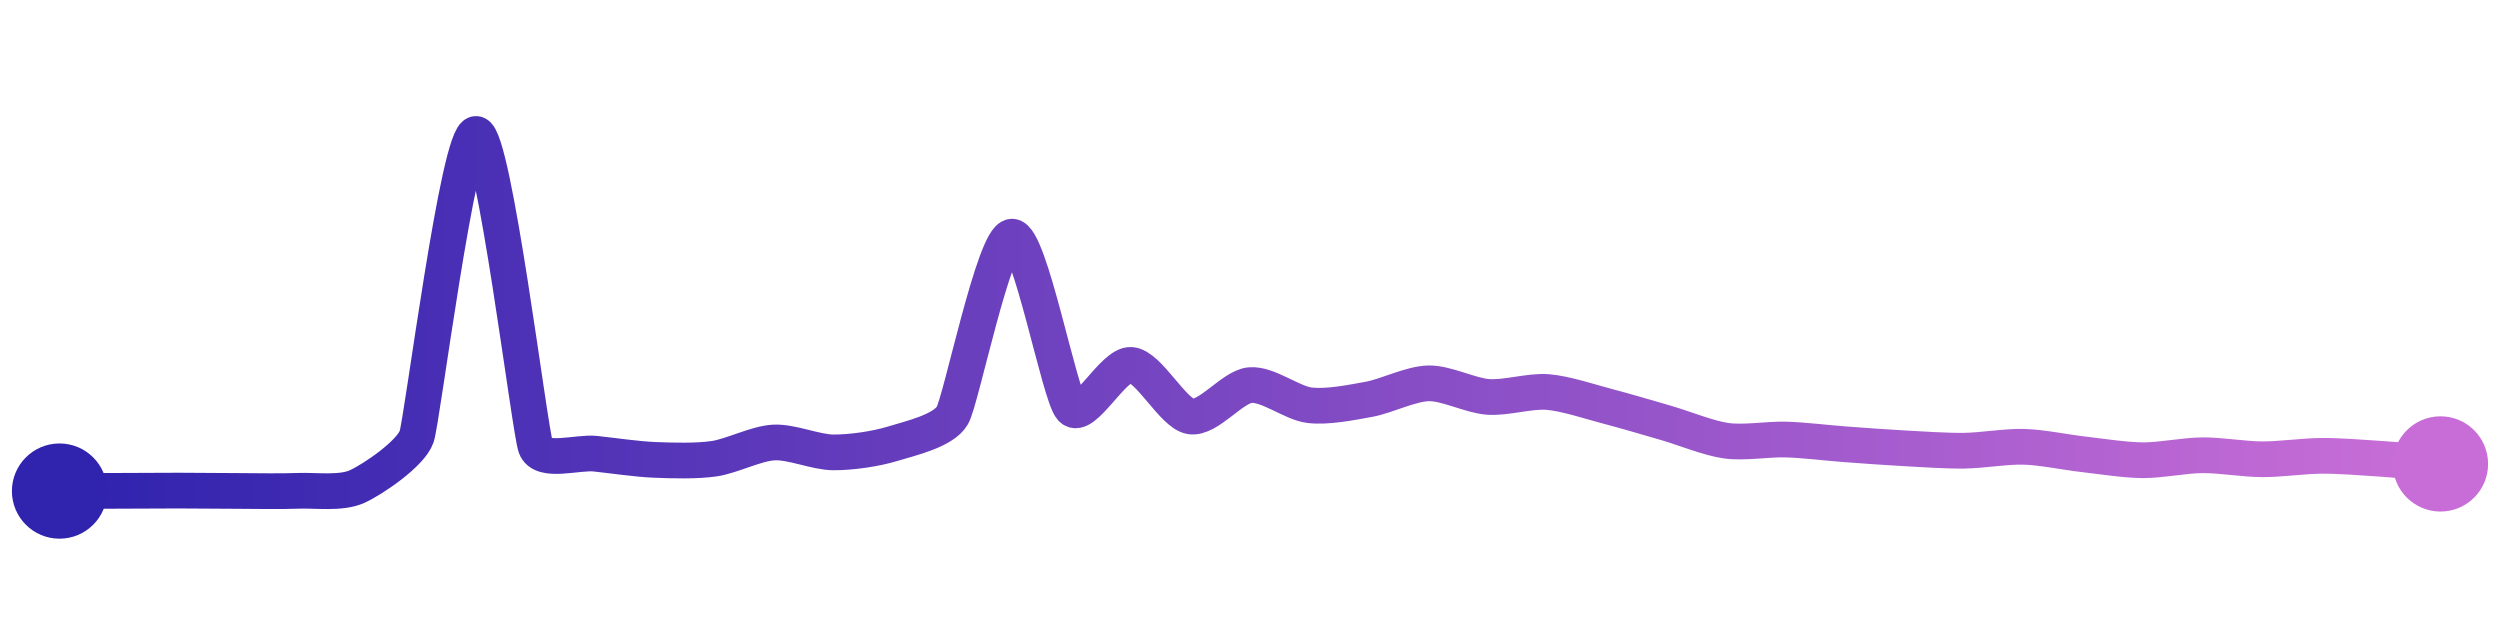
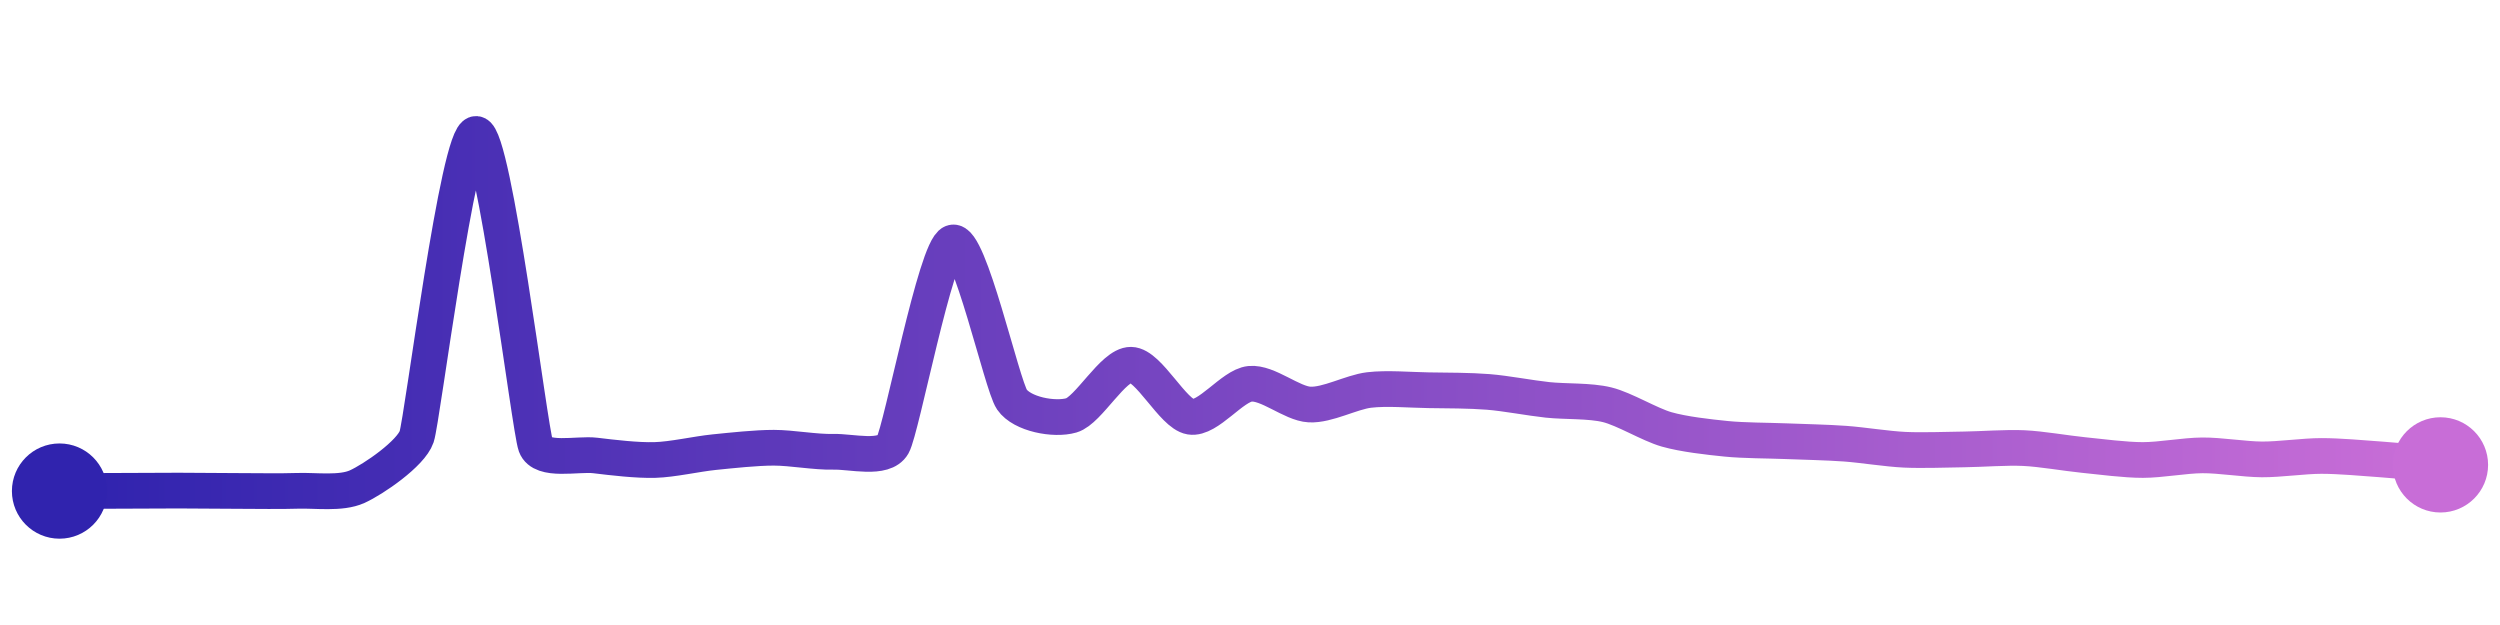
<svg xmlns="http://www.w3.org/2000/svg" width="200" height="50" viewBox="0 0 210 50">
  <defs>
    <linearGradient x1="0%" y1="0%" x2="100%" y2="0%" id="a">
      <stop stop-color="#3023AE" offset="0%" />
      <stop stop-color="#C86DD7" offset="100%" />
    </linearGradient>
  </defs>
-   <path stroke="url(#a)" stroke-width="3" stroke-linejoin="round" stroke-linecap="round" d="M5 40 C 6.5 39.99, 8.5 39.99, 10 39.98 S 13.5 39.96, 15 39.96 S 18.5 39.99, 20 39.99 S 23.5 40.04, 25 39.98 S 28.64 40.24, 30 39.62 S 34.52 36.84, 35 35.42 S 38.51 9.87, 40 10 S 44.48 34.88, 45 36.29 S 48.51 36.7, 50 36.86 S 53.5 37.32, 55 37.38 S 58.52 37.5, 60 37.28 S 63.5 36, 65 35.92 S 68.5 36.74, 70 36.75 S 73.57 36.46, 75 36.02 S 79.25 34.95, 80 33.65 S 83.5 18.72, 85 18.63 S 88.98 31.96, 90 33.06 S 93.5 29.3, 95 29.4 S 98.52 33.48, 100 33.73 S 103.51 31.24, 105 31.1 S 108.51 32.61, 110 32.79 S 113.52 32.56, 115 32.29 S 118.5 30.98, 120 30.95 S 123.5 31.98, 125 32.09 S 128.5 31.56, 130 31.68 S 133.55 32.49, 135 32.87 S 138.56 33.87, 140 34.29 S 143.51 35.56, 145 35.77 S 148.5 35.63, 150 35.67 S 153.5 35.96, 155 36.07 S 158.5 36.33, 160 36.41 S 163.5 36.63, 165 36.61 S 168.5 36.24, 170 36.28 S 173.51 36.74, 175 36.91 S 178.5 37.4, 180 37.41 S 183.5 37, 185 36.99 S 188.5 37.32, 190 37.33 S 193.5 37.05, 195 37.04 S 198.5 37.19, 200 37.29 S 203.51 37.59, 205 37.72" fill="none" />
+   <path stroke="url(#a)" stroke-width="3" stroke-linejoin="round" stroke-linecap="round" d="M5 40 C 6.5 39.99, 8.5 39.99, 10 39.98 S 13.5 39.96, 15 39.96 S 18.5 39.99, 20 39.99 S 23.5 40.03, 25 39.98 S 28.63 40.25, 30 39.63 S 34.52 36.85, 35 35.43 S 38.5 9.89, 40 10 S 44.48 34.76, 45 36.17 S 48.51 36.83, 50 37.01 S 53.5 37.43, 55 37.39 S 58.51 36.88, 60 36.73 S 63.5 36.36, 65 36.36 S 68.5 36.74, 70 36.7 S 74.26 37.41, 75 36.11 S 78.6 19.66, 80 19.13 S 84.15 31.07, 85 32.31 S 88.56 34.06, 90 33.64 S 93.5 29.37, 95 29.39 S 98.52 33.52, 100 33.76 S 103.51 31.14, 105 30.99 S 108.5 32.65, 110 32.73 S 113.51 31.69, 115 31.51 S 118.5 31.51, 120 31.53 S 123.5 31.55, 125 31.67 S 128.51 32.18, 130 32.34 S 133.54 32.39, 135 32.75 S 138.56 34.41, 140 34.82 S 143.51 35.46, 145 35.61 S 148.5 35.75, 150 35.81 S 153.5 35.91, 155 36.02 S 158.5 36.46, 160 36.53 S 163.5 36.52, 165 36.5 S 168.5 36.32, 170 36.39 S 173.51 36.82, 175 36.97 S 178.5 37.39, 180 37.39 S 183.5 37.01, 185 37 S 188.5 37.33, 190 37.34 S 193.5 37.05, 195 37.05 S 198.5 37.23, 200 37.34 S 203.51 37.66, 205 37.8" fill="none" />
  <circle r="4" cx="5" cy="40" fill="#3023AE" />
-   <circle r="4" cx="205" cy="37.72" fill="#C86DD7" />
+   <circle r="4" cx="205" cy="37.8" fill="#C86DD7" />
</svg>
